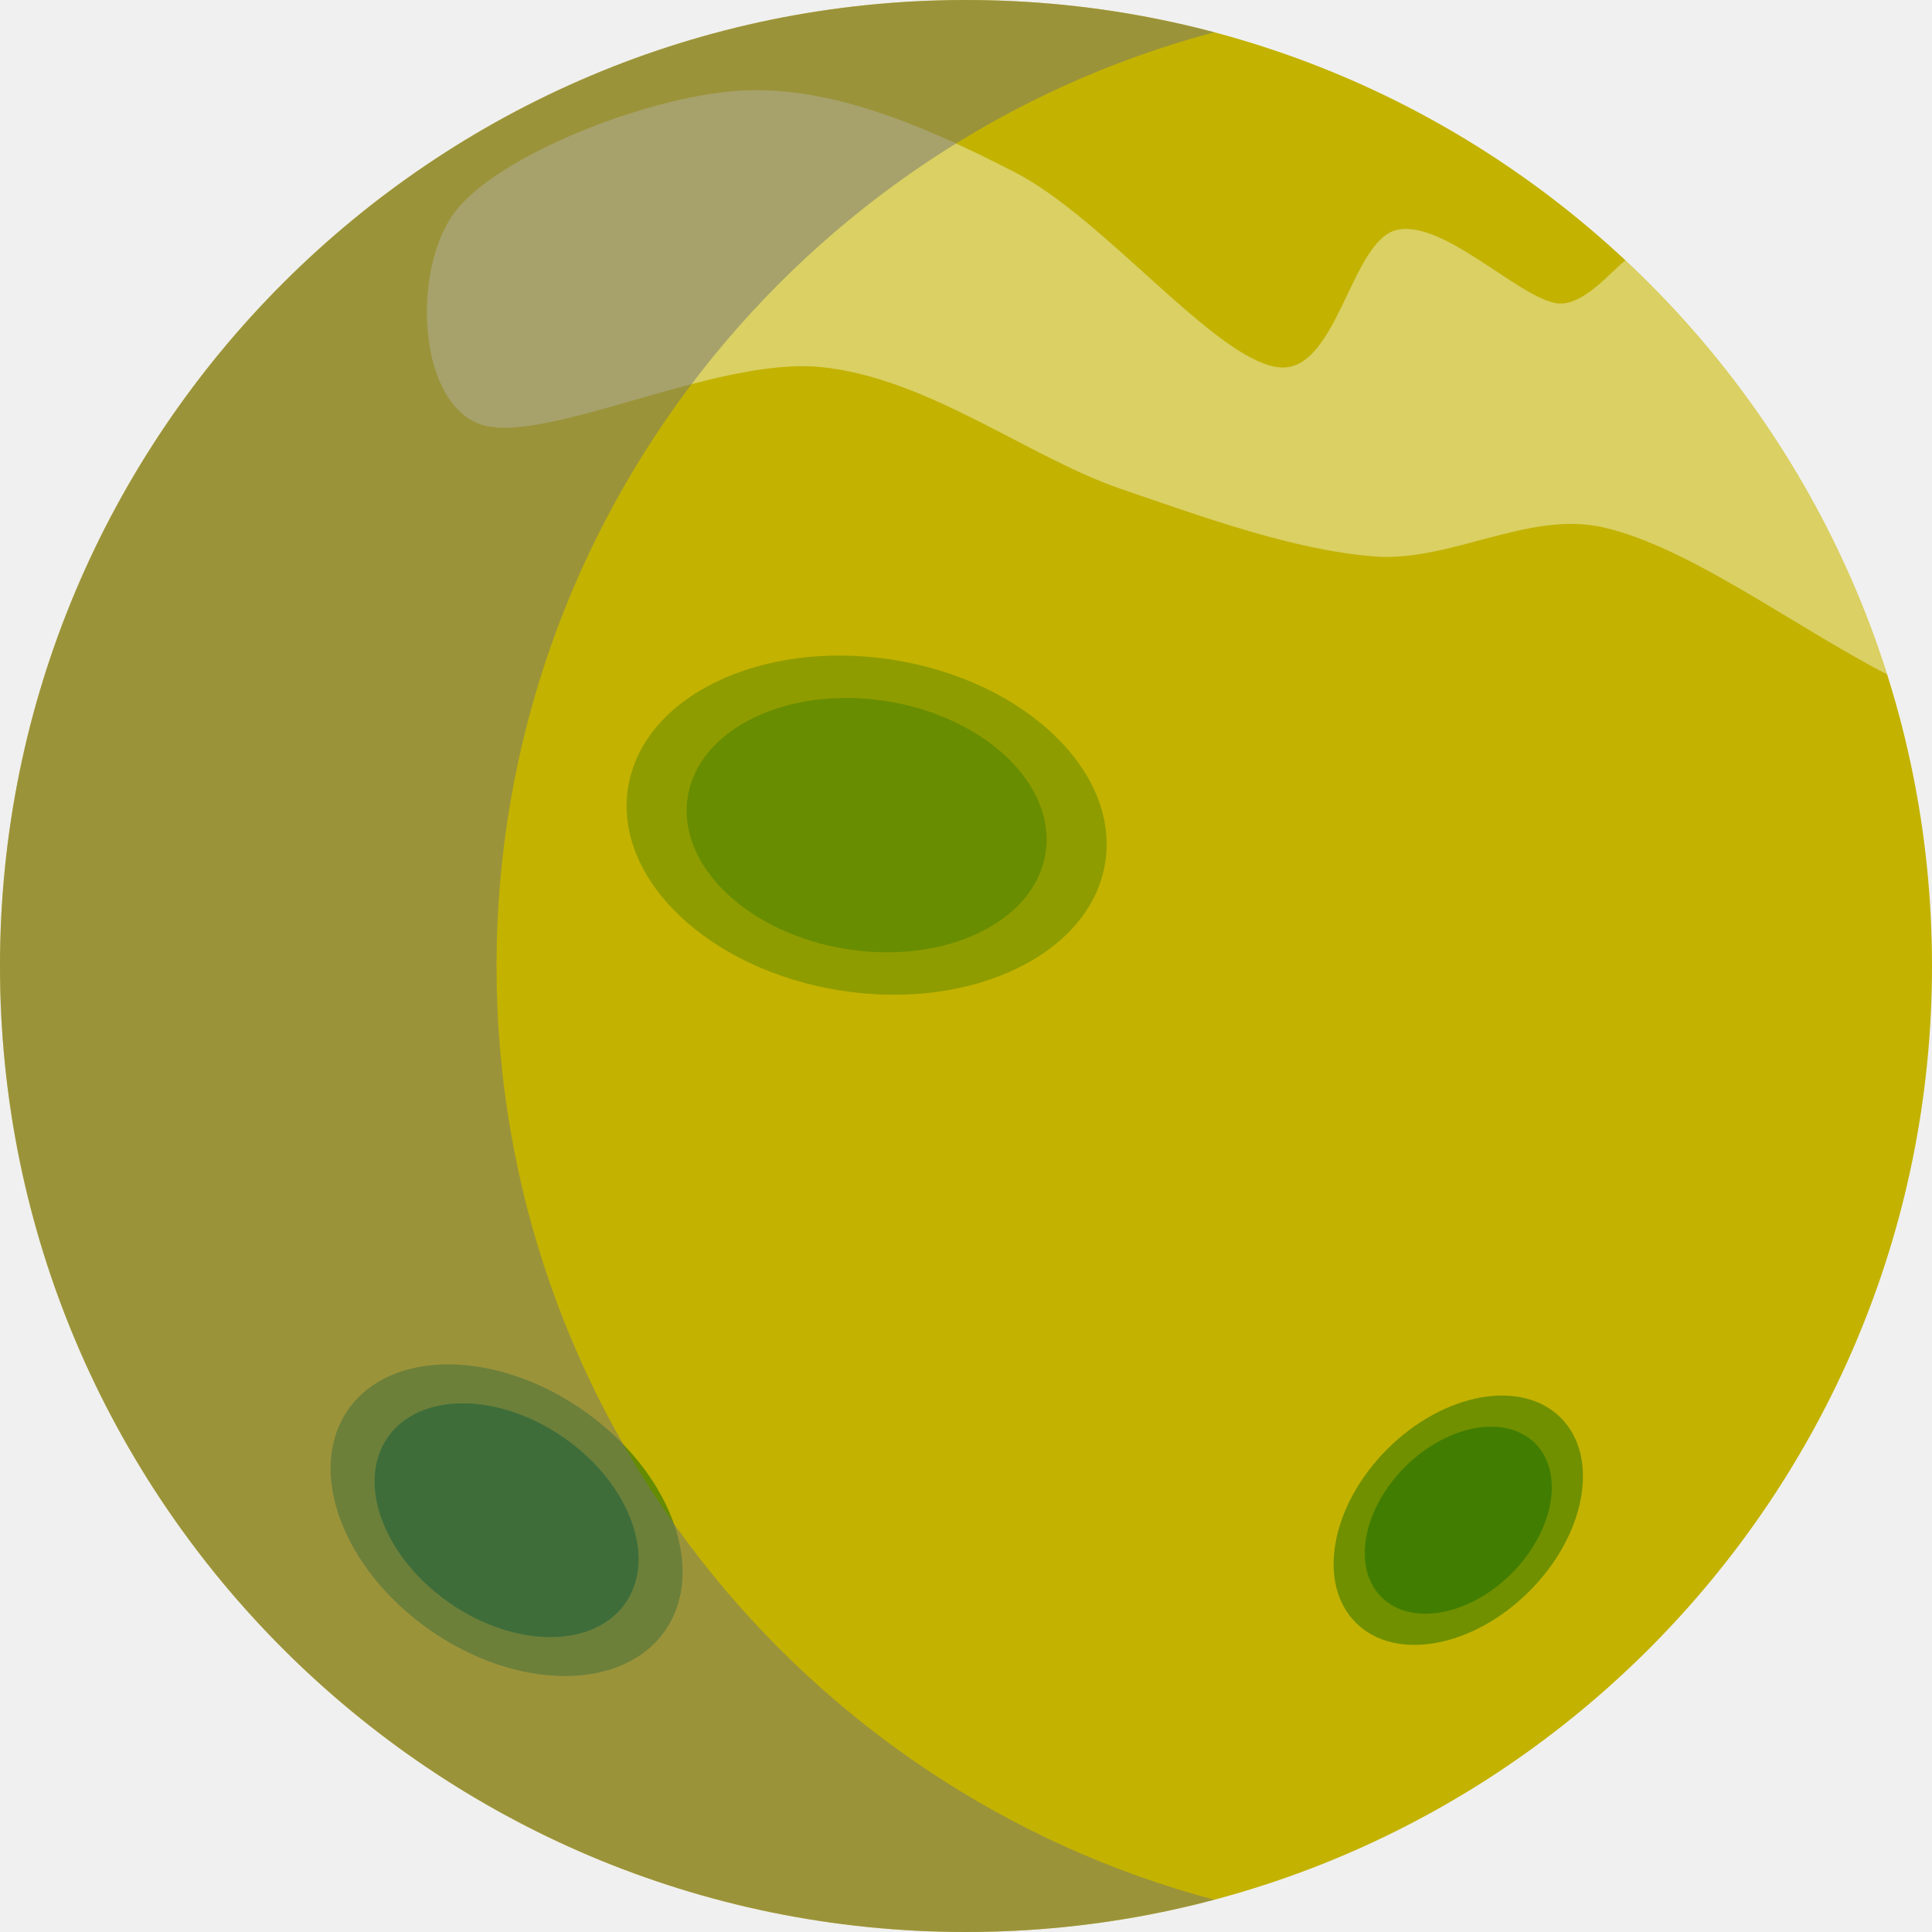
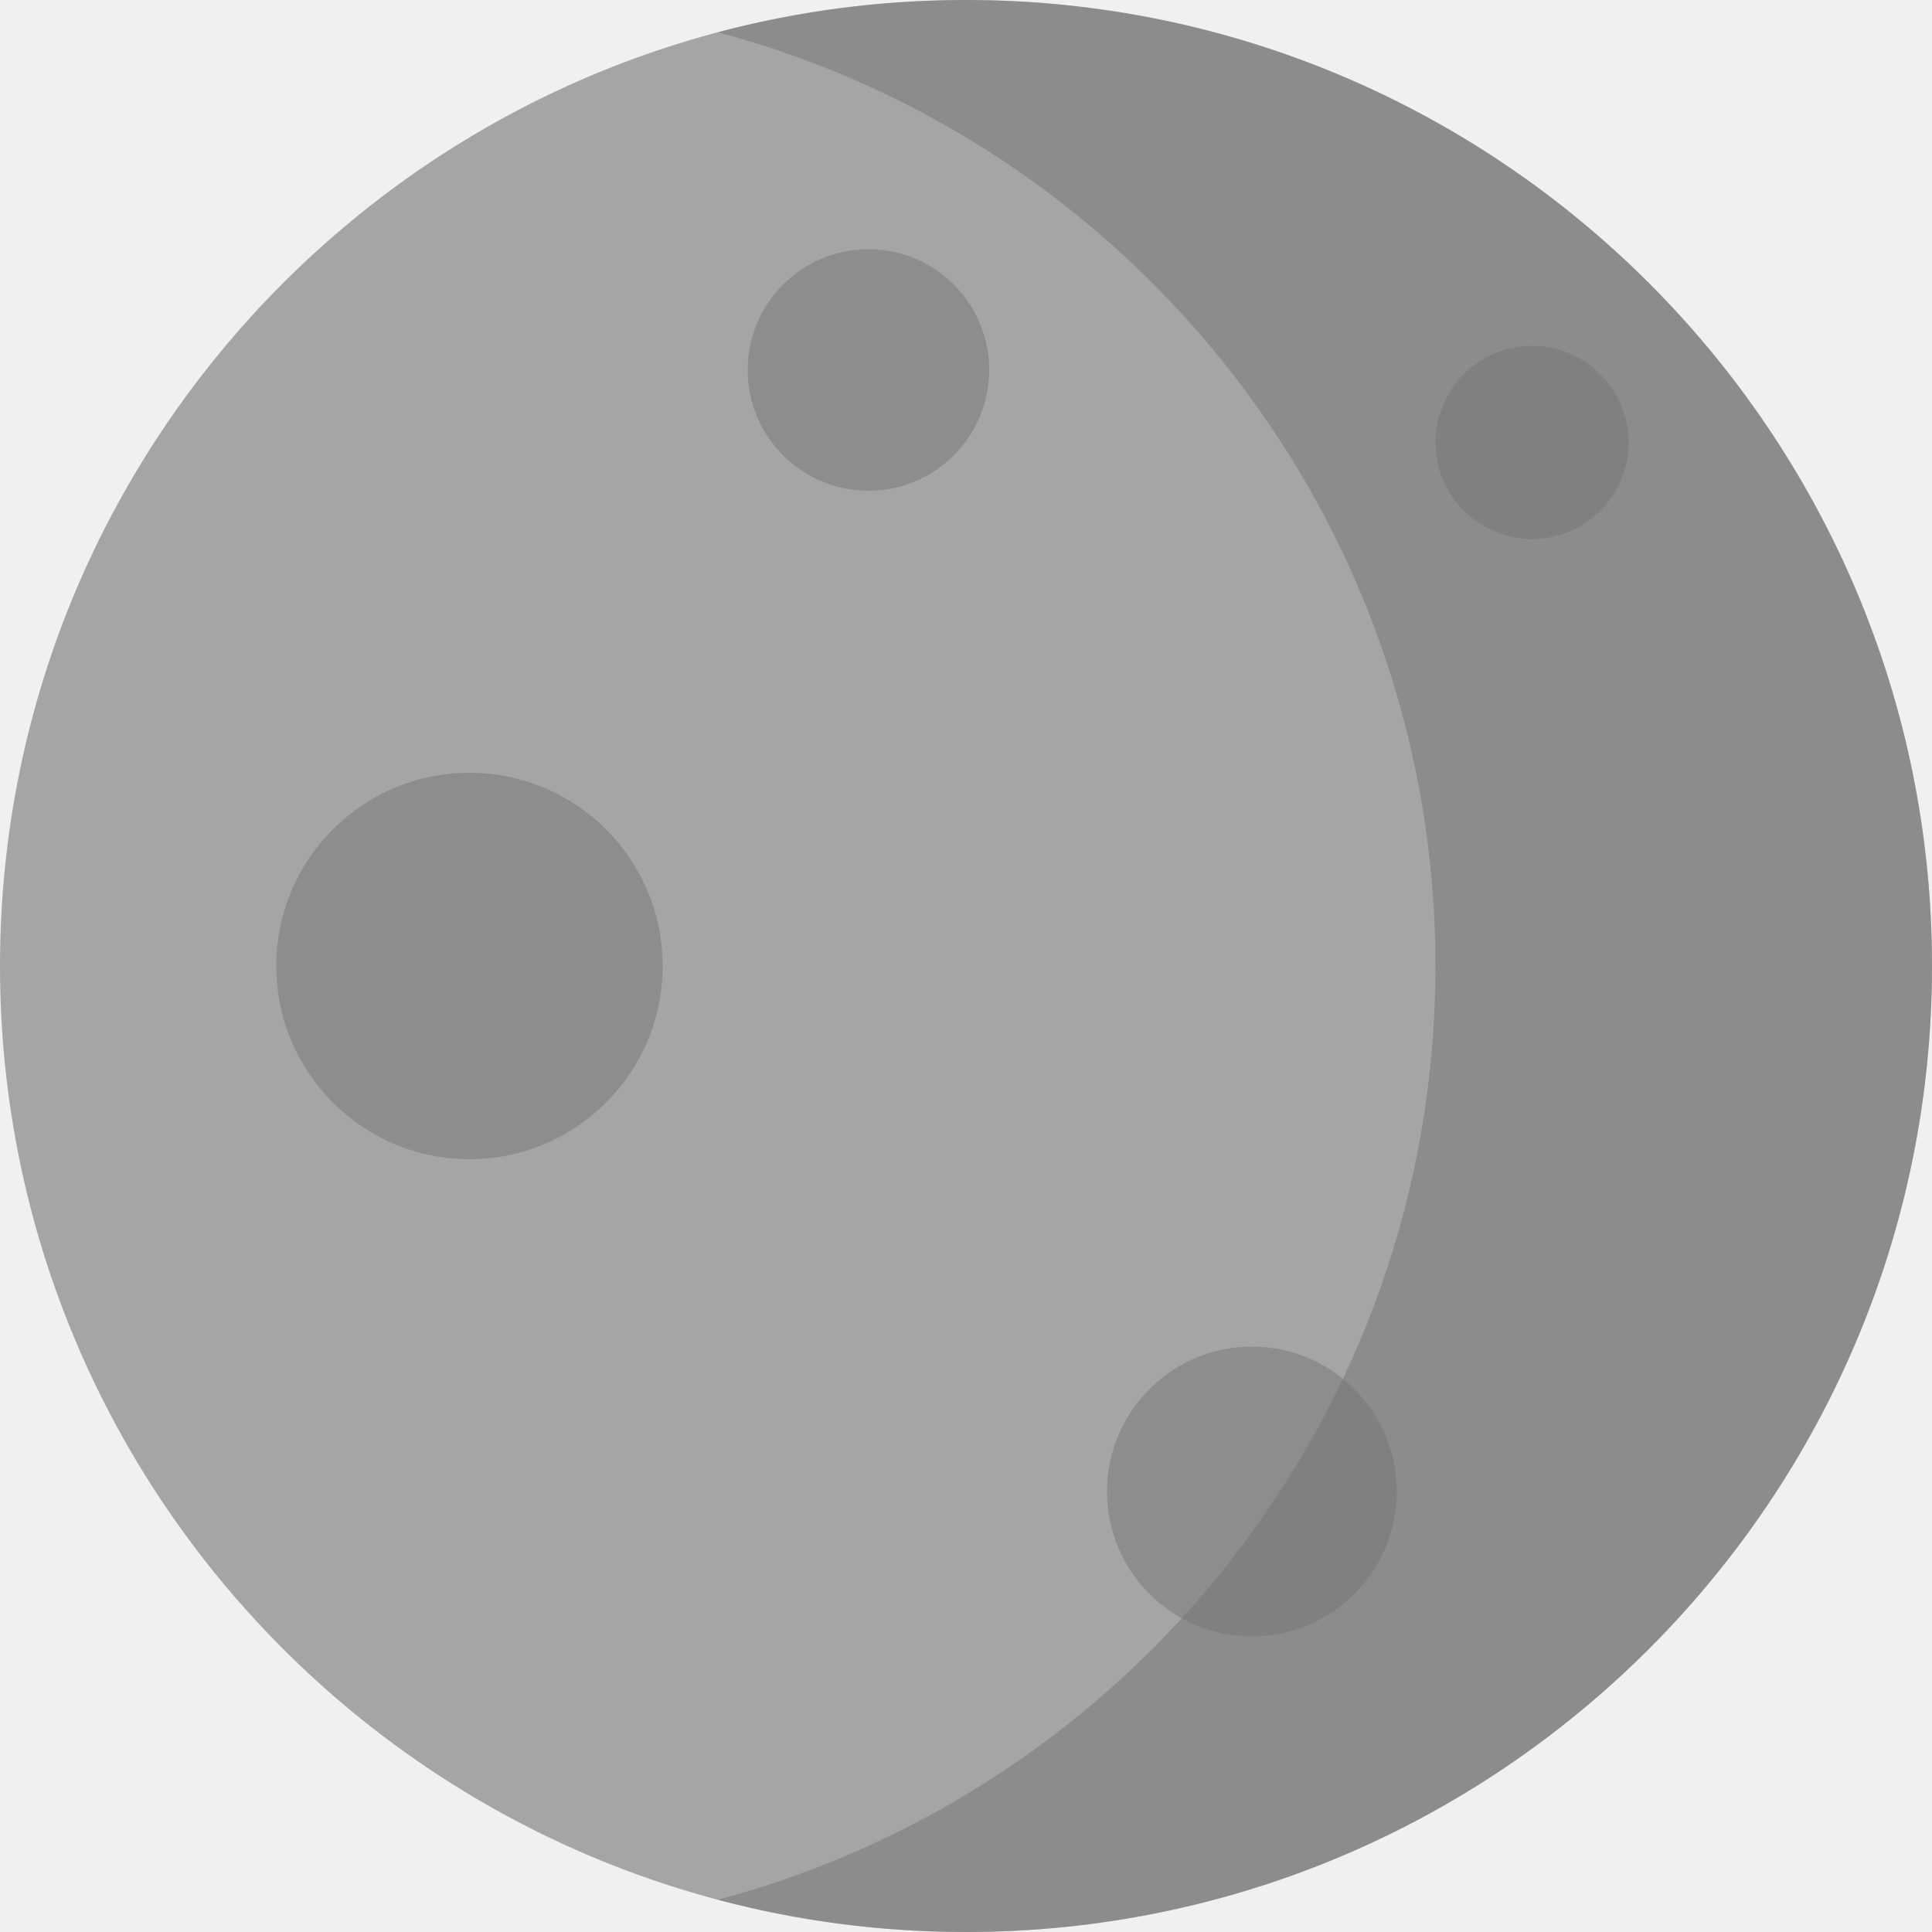
- <svg xmlns="http://www.w3.org/2000/svg" version="1.1" id="svg868" xml:space="preserve" width="1333.333" height="1333.333" viewBox="0 0 1333.333 1333.333">
-   <defs id="defs872">
-     <clipPath clipPathUnits="userSpaceOnUse" id="clipPath886">
-       <path d="m 500,1000 c 275.958,0 500,-224.042 500,-500 C 1000,224.042 775.958,0 500,0 224.042,0 0,224.042 0,500 c 0,275.958 224.042,500 500,500 z" id="path884" style="clip-rule:evenodd" />
+ <svg xmlns="http://www.w3.org/2000/svg" version="1.1" id="svg836" xml:space="preserve" width="1333.333" height="1333.333" viewBox="0 0 1333.333 1333.333">
+   <defs id="defs840">
+     <clipPath clipPathUnits="userSpaceOnUse" id="clipPath854">
+       <path d="m 500,1000 c 275.958,0 500,-224.042 500,-500 C 1000,224.042 775.958,0 500,0 224.042,0 0,224.042 0,500 c 0,275.958 224.042,500 500,500 z" id="path852" style="clip-rule:evenodd" />
    </clipPath>
  </defs>
-   <g id="g876" transform="matrix(1.333333,0,0,-1.333333,0,1333.333)">
-     <path d="m 500,1000 c 275.958,0 500,-224.042 500,-500 C 1000,224.042 775.958,0 500,0 224.042,0 0,224.042 0,500 c 0,275.958 224.042,500 500,500 z" style="fill:#c3b200;fill-opacity:1;fill-rule:evenodd;stroke:none" id="path878" />
-     <g id="g880">
-       <g id="g882" clip-path="url(#clipPath886)">
-         <path d="m 301.893,269.993 c 45.258,-31.589 64.219,-82.711 42.318,-114.089 -21.902,-31.379 -76.427,-31.208 -121.684,0.381 -45.258,31.59 -64.219,82.711 -42.318,114.09 21.902,31.378 76.427,31.207 121.684,-0.382 z" style="fill:#096700;fill-opacity:0.5;fill-rule:evenodd;stroke:none" id="path888" />
-         <path d="m 291.973,255.779 c 33.943,-23.691 48.164,-62.033 31.737,-85.566 -16.426,-23.534 -57.319,-23.406 -91.262,0.286 -33.943,23.692 -48.165,62.033 -31.738,85.567 16.426,23.534 57.32,23.405 91.263,-0.287 z" style="fill:#096700;fill-opacity:1;fill-rule:evenodd;stroke:none" id="path890" />
-         <path d="m 718.033,249.909 c 29.27,29.269 69.509,36.557 89.803,16.263 20.293,-20.293 13.006,-60.533 -16.264,-89.802 -29.27,-29.27 -69.509,-36.557 -89.802,-16.264 -20.294,20.294 -13.007,60.533 16.263,89.803 z" style="fill:#096700;fill-opacity:0.442;fill-rule:evenodd;stroke:none" id="path892" />
-         <path d="m 727.225,240.716 c 21.953,21.953 52.132,27.418 67.352,12.198 15.221,-15.22 9.755,-45.4 -12.197,-67.352 -21.953,-21.952 -52.132,-27.418 -67.352,-12.198 -15.22,15.221 -9.755,45.4 12.197,67.352 z" style="fill:#096700;fill-opacity:0.442;fill-rule:evenodd;stroke:none" id="path894" />
-         <path d="m 461.926,658.538 c 68.165,-10.633 117.521,-57.636 110.148,-104.897 -7.372,-47.261 -68.699,-76.998 -136.864,-66.365 -68.165,10.633 -117.521,57.636 -110.148,104.897 7.372,47.262 68.699,76.999 136.864,66.365 z" style="fill:#096700;fill-opacity:0.279;fill-rule:evenodd;stroke:none" id="path896" />
-         <path d="m 458.587,637.13 c 51.123,-7.975 88.14,-43.227 82.611,-78.673 -5.53,-35.445 -51.525,-57.748 -102.648,-49.773 -51.124,7.975 -88.141,43.227 -82.612,78.673 5.53,35.446 51.525,57.748 102.649,49.773 z" style="fill:#096700;fill-opacity:0.279;fill-rule:evenodd;stroke:none" id="path898" />
-         <path d="M 976.786,650.907 C 927.857,676.271 874.298,716.818 830,727 c -38.964,8.956 -79.147,-18.188 -119,-15 -41.667,3.333 -88.242,20.349 -131,35 -47.667,16.333 -99.517,57.335 -155,63 -55.5,5.667 -146.5,-42.5 -178,-29 -31.5,13.5 -33.5,81.333 -11,110 22.5,28.667 97.833,58.667 146,62 48.167,3.333 98.789,-19.34 143,-42 46.5,-23.833 103,-96 136,-101 31.066,-4.707 37.833,65.5 62,71 24.167,5.5 63.267,-35.362 83,-38 13.8,-1.845 29.497,18.479 35.397,22.175 71.166,-50.763 125.854,-153.869 135.388,-214.267" style="fill:#ffffff;fill-opacity:0.387;fill-rule:evenodd;stroke:none" id="path900" />
-         <path d="M 628.5,16.696 C 587.49,5.804 544.418,0 500,0 224.042,0 0,224.042 0,500 c 0,275.958 224.042,500 500,500 44.418,0 87.49,-5.804 128.5,-16.696 C 414.724,926.532 257,731.54 257,500 257,268.46 414.724,73.468 628.5,16.696 Z" style="fill:#747474;fill-opacity:0.5;fill-rule:evenodd;stroke:none" id="path902" />
+   <g id="g844" transform="matrix(1.333333,0,0,-1.333333,0,1333.333)">
+     <path d="m 500,1000 c 275.958,0 500,-224.042 500,-500 C 1000,224.042 775.958,0 500,0 224.042,0 0,224.042 0,500 c 0,275.958 224.042,500 500,500 z" style="fill:#a5a5a5;fill-opacity:1;fill-rule:evenodd;stroke:none" id="path846" />
+     <g id="g848">
+       <g id="g850" clip-path="url(#clipPath854)">
+         <path d="m 648,303 c 41.394,0 75,-33.606 75,-75 0,-41.394 -33.606,-75 -75,-75 -41.394,0 -75,33.606 -75,75 0,41.394 33.606,75 75,75 z" style="fill:#8d8d8d;fill-opacity:1;fill-rule:evenodd;stroke:none" id="path856" />
+         <path d="m 793,821 c 27.596,0 50,-22.404 50,-50 0,-27.596 -22.404,-50 -50,-50 -27.596,0 -50,22.404 -50,50 0,27.596 22.404,50 50,50 z" style="fill:#8d8d8d;fill-opacity:1;fill-rule:evenodd;stroke:none" id="path858" />
+         <path d="m 449.5,871 c 34.495,0 62.5,-28.005 62.5,-62.5 0,-34.495 -28.005,-62.5 -62.5,-62.5 -34.495,0 -62.5,28.005 -62.5,62.5 0,34.495 28.005,62.5 62.5,62.5 z" style="fill:#8d8d8d;fill-opacity:1;fill-rule:evenodd;stroke:none" id="path860" />
+         <path d="m 243,600 c 55.192,0 100,-44.808 100,-100 0,-55.192 -44.808,-100 -100,-100 -55.192,0 -100,44.808 -100,100 0,55.192 44.808,100 100,100 z" style="fill:#8d8d8d;fill-opacity:1;fill-rule:evenodd;stroke:none" id="path862" />
+         <path d="M 371.5,983.304 C 412.51,994.196 455.582,1000 500,1000 775.958,1000 1000,775.958 1000,500 1000,224.042 775.958,0 500,0 455.582,0 412.51,5.804 371.5,16.696 585.276,73.468 743,268.46 743,500 743,731.54 585.276,926.532 371.5,983.304 Z" style="fill:#747474;fill-opacity:0.5;fill-rule:evenodd;stroke:none" id="path864" />
      </g>
    </g>
  </g>
</svg>
